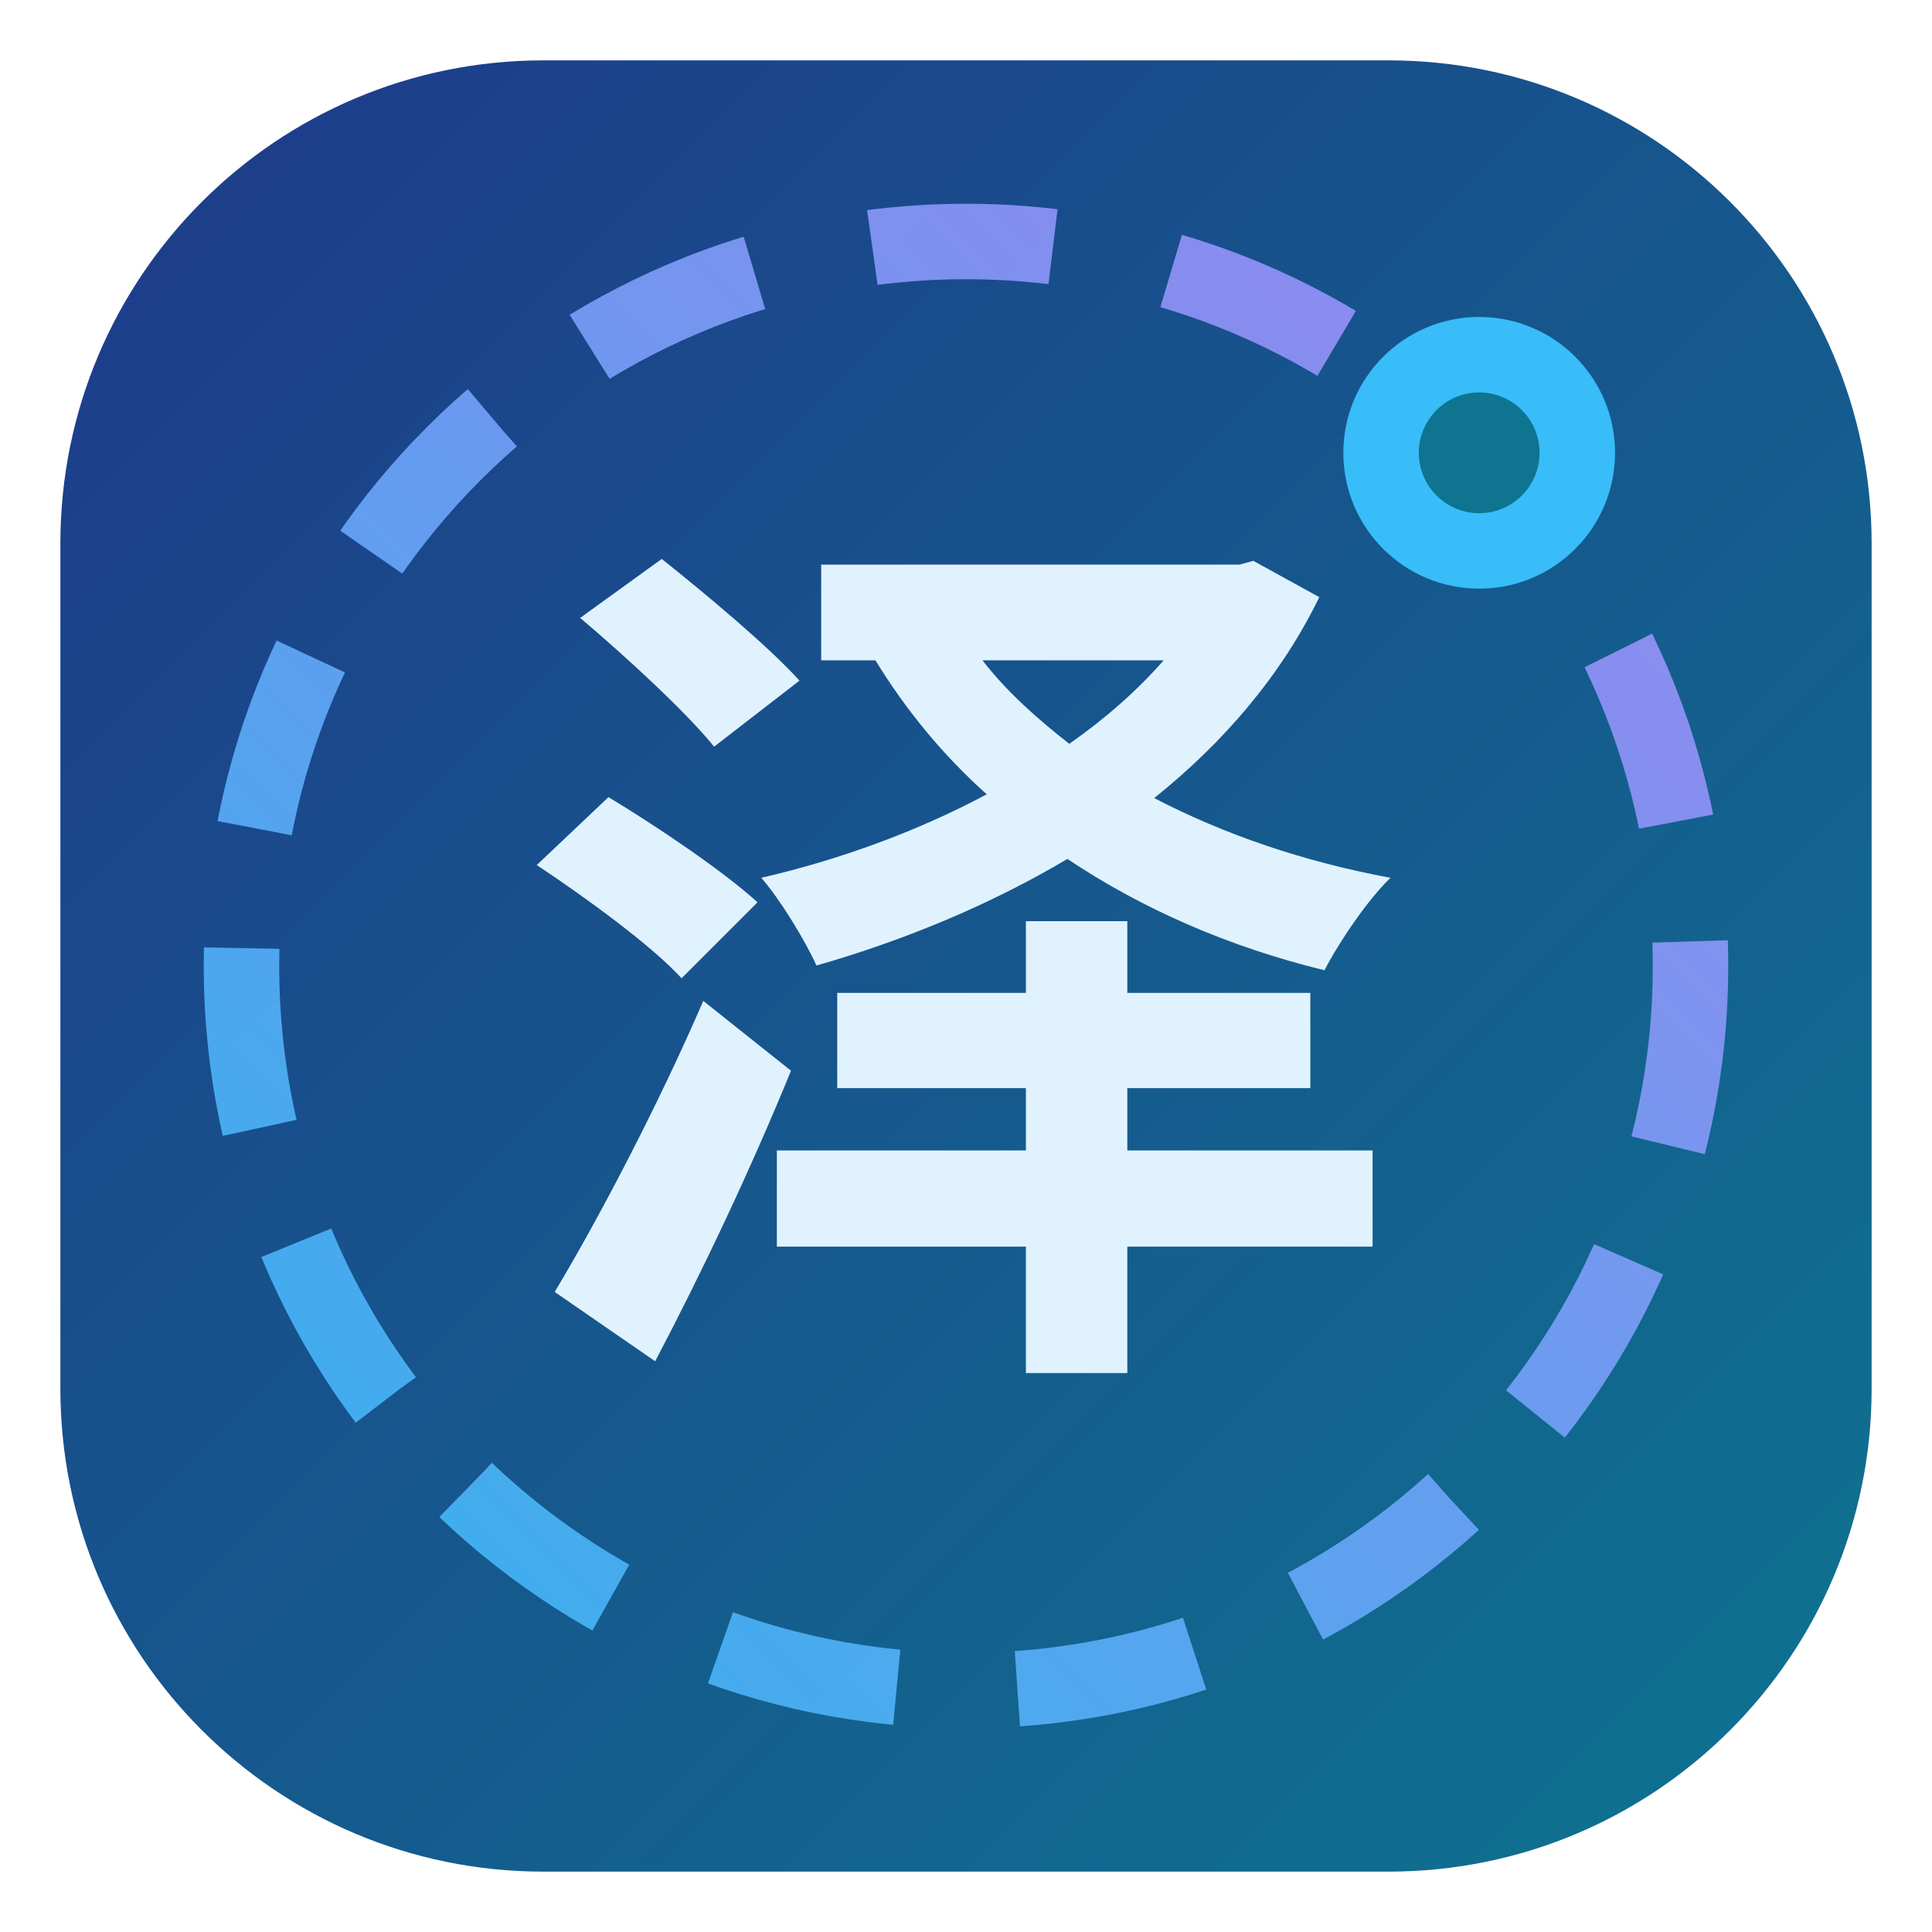
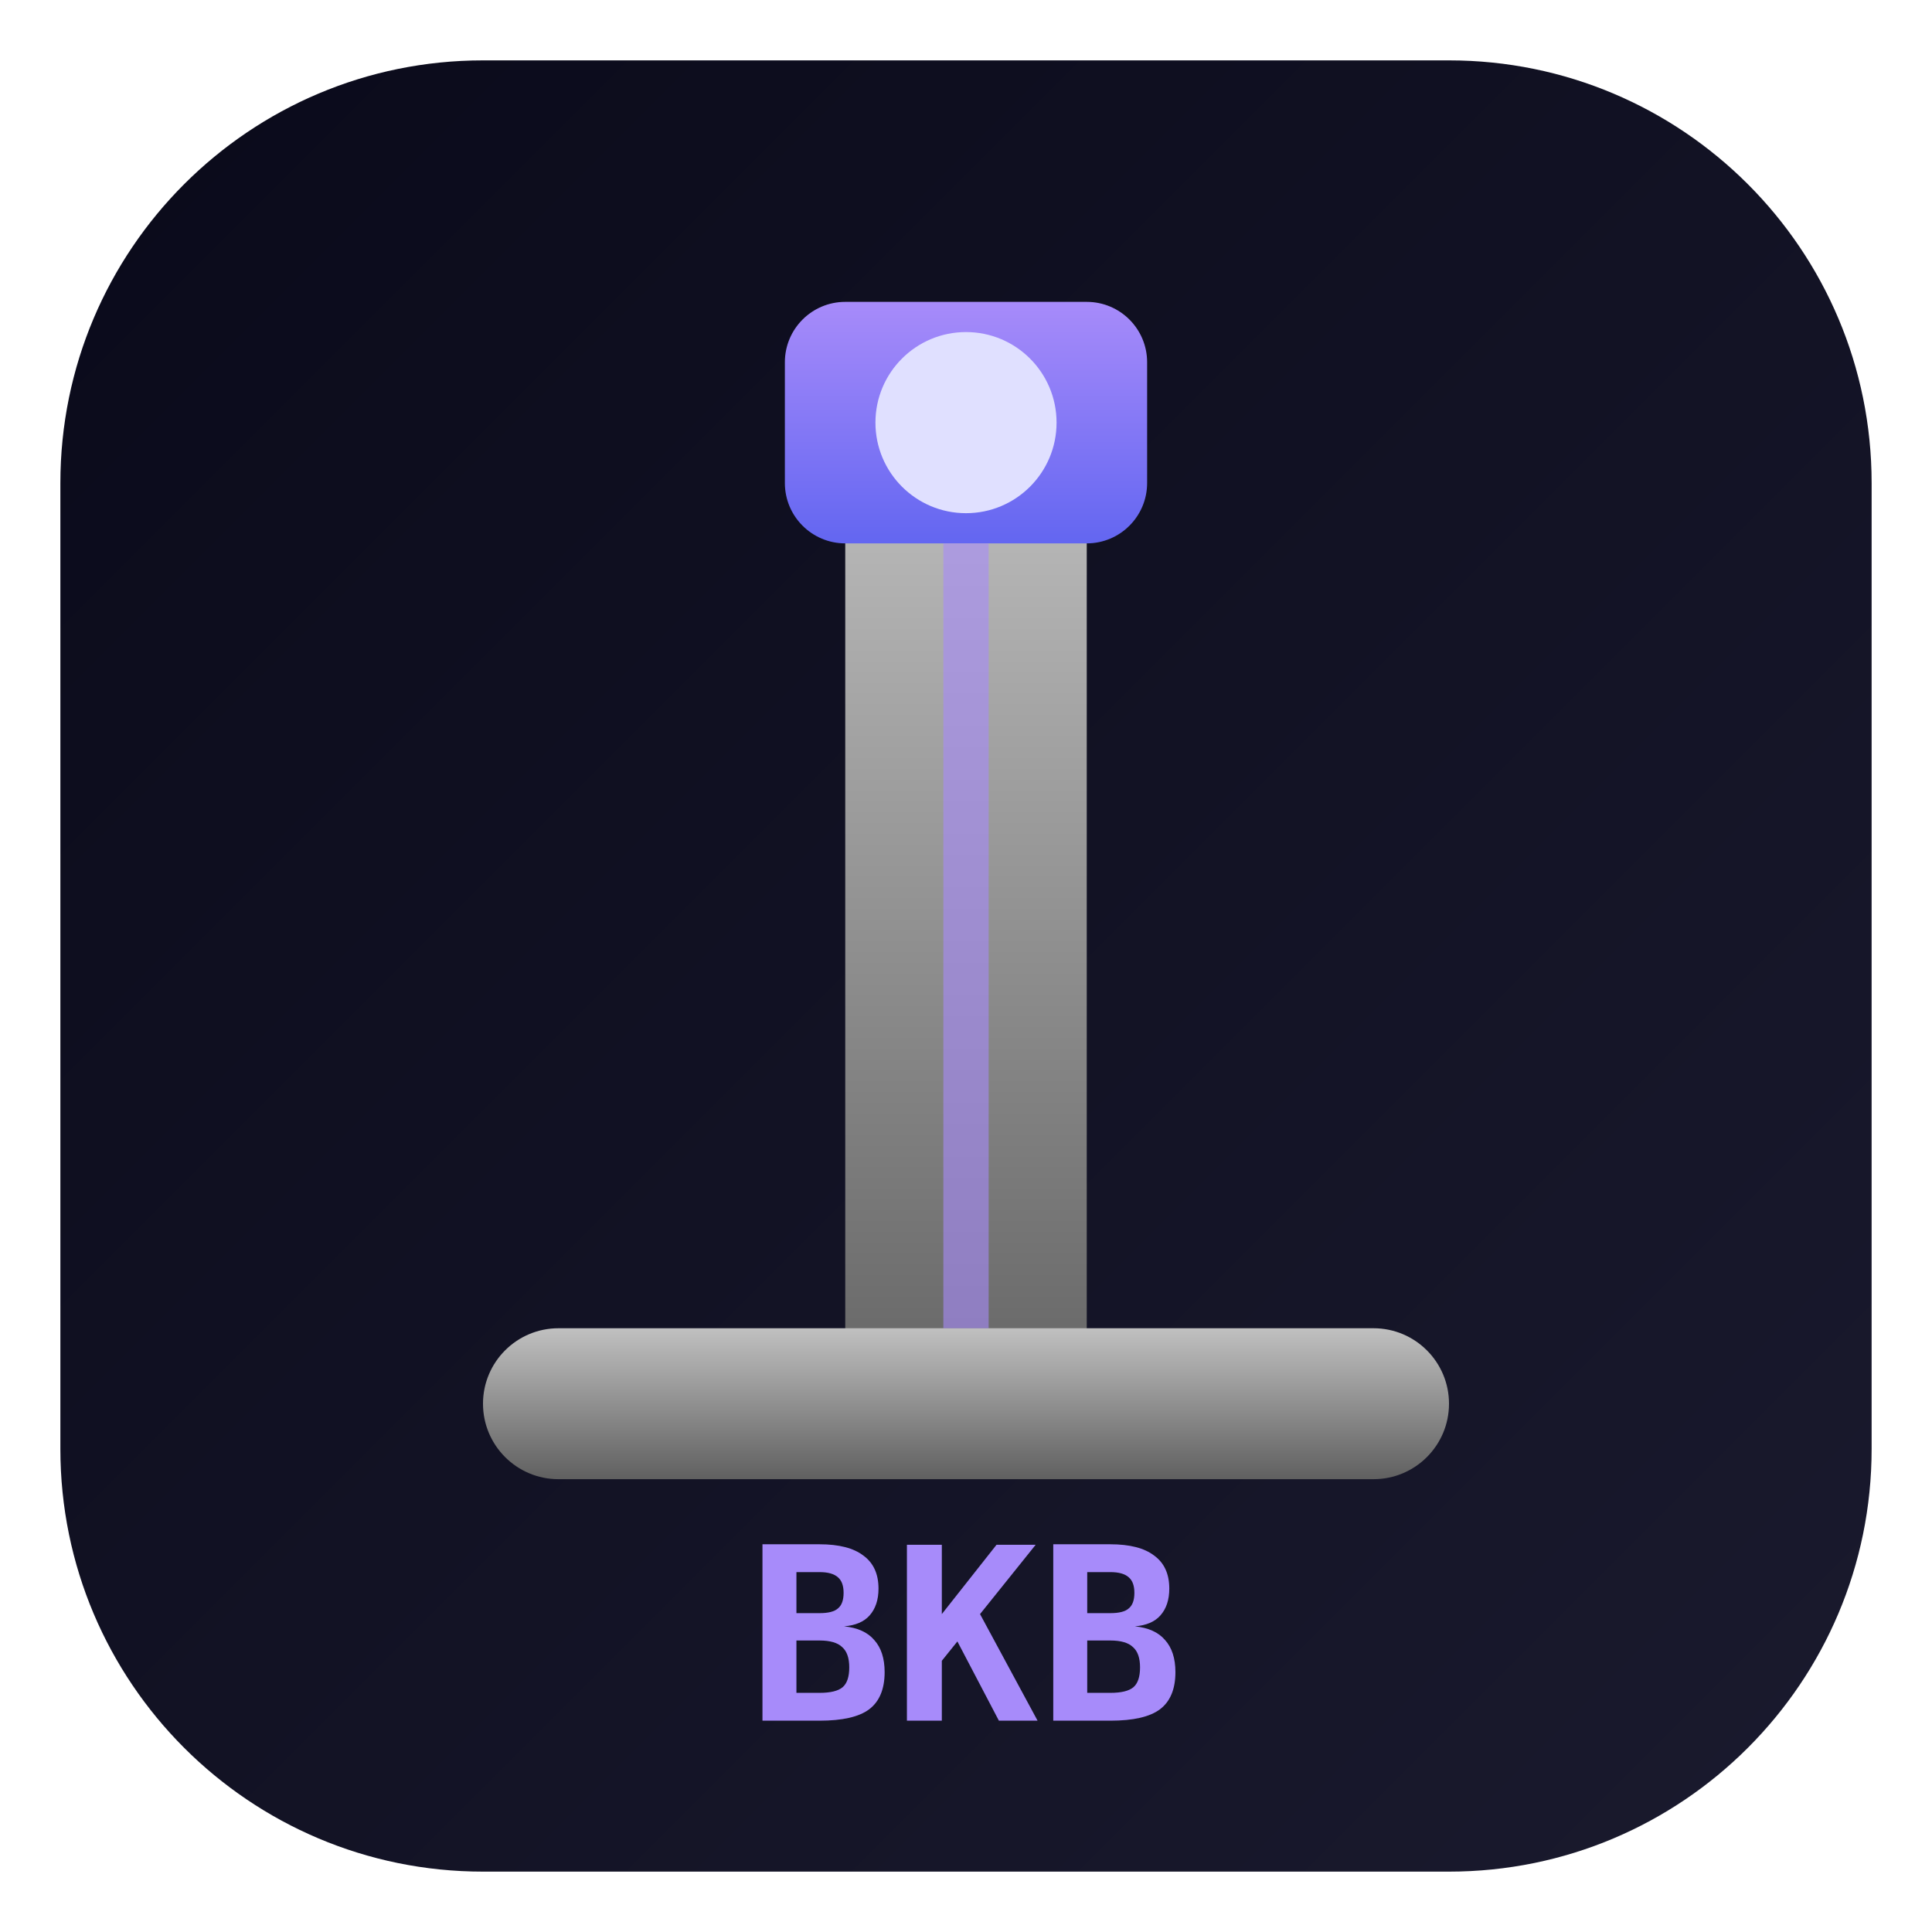
<svg xmlns="http://www.w3.org/2000/svg" viewBox="0 0 64 64">
  <defs>
    <linearGradient id="bg" x1="0" y1="0" x2="1" y2="1">
-       <stop offset="0" stop-color="#1e3a8a" />
-       <stop offset="1" stop-color="#0e7490" />
+       <stop offset="0" stop-color="#0a0a1a" />
+       <stop offset="1" stop-color="#1a1a2e" />
    </linearGradient>
-     <linearGradient id="ring" x1="0" y1="1" x2="1" y2="0">
-       <stop offset="0" stop-color="#38bdf8" />
-       <stop offset="1" stop-color="#a78bfa" />
+     <linearGradient id="bar" x1="0" y1="0" x2="0" y2="1">
+       <stop offset="0" stop-color="#c0c0c0" />
+       <stop offset="1" stop-color="#606060" />
+     </linearGradient>
+     <linearGradient id="gem" x1="0" y1="0" x2="0" y2="1">
+       <stop offset="0" stop-color="#a78bfa" />
+       <stop offset="1" stop-color="#6366f1" />
    </linearGradient>
  </defs>
-   <rect x="2" y="2" width="60" height="60" rx="16" fill="url(#bg)" />
-   <circle cx="32" cy="32" r="24" fill="none" stroke="url(#ring)" stroke-width="2.5" stroke-dasharray="6 4" opacity="0.9" />
-   <text x="32" y="43" font-family="'Kaiti SC','STKaiti','KaiTi','SimSun',serif" font-size="30" font-weight="700" fill="#e0f2fe" text-anchor="middle">泽</text>
-   <circle cx="49" cy="15" r="4.5" fill="#38bdf8" />
-   <circle cx="49" cy="15" r="2" fill="#0e7490" />
+   <rect x="2" y="2" width="60" height="60" rx="14" fill="url(#bg)" />
+   <rect x="28" y="14" width="8" height="34" rx="3" fill="url(#bar)" />
+   <rect x="26" y="10" width="12" height="8" rx="2" fill="url(#gem)" />
+   <rect x="16" y="44" width="32" height="5" rx="2.5" fill="url(#bar)" />
+   <path d="M32 18 L32 44" stroke="#a78bfa" stroke-width="1.5" opacity="0.6" />
+   <circle cx="32" cy="14" r="3" fill="#e0e0ff" />
+   <text x="32" y="57" text-anchor="middle" font-size="8" font-weight="700" fill="#a78bfa" font-family="monospace">BKB</text>
</svg>
